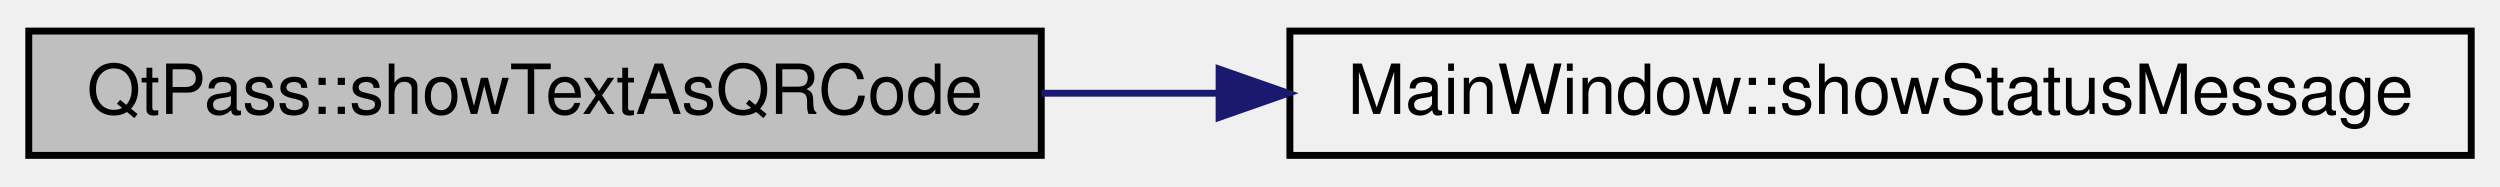
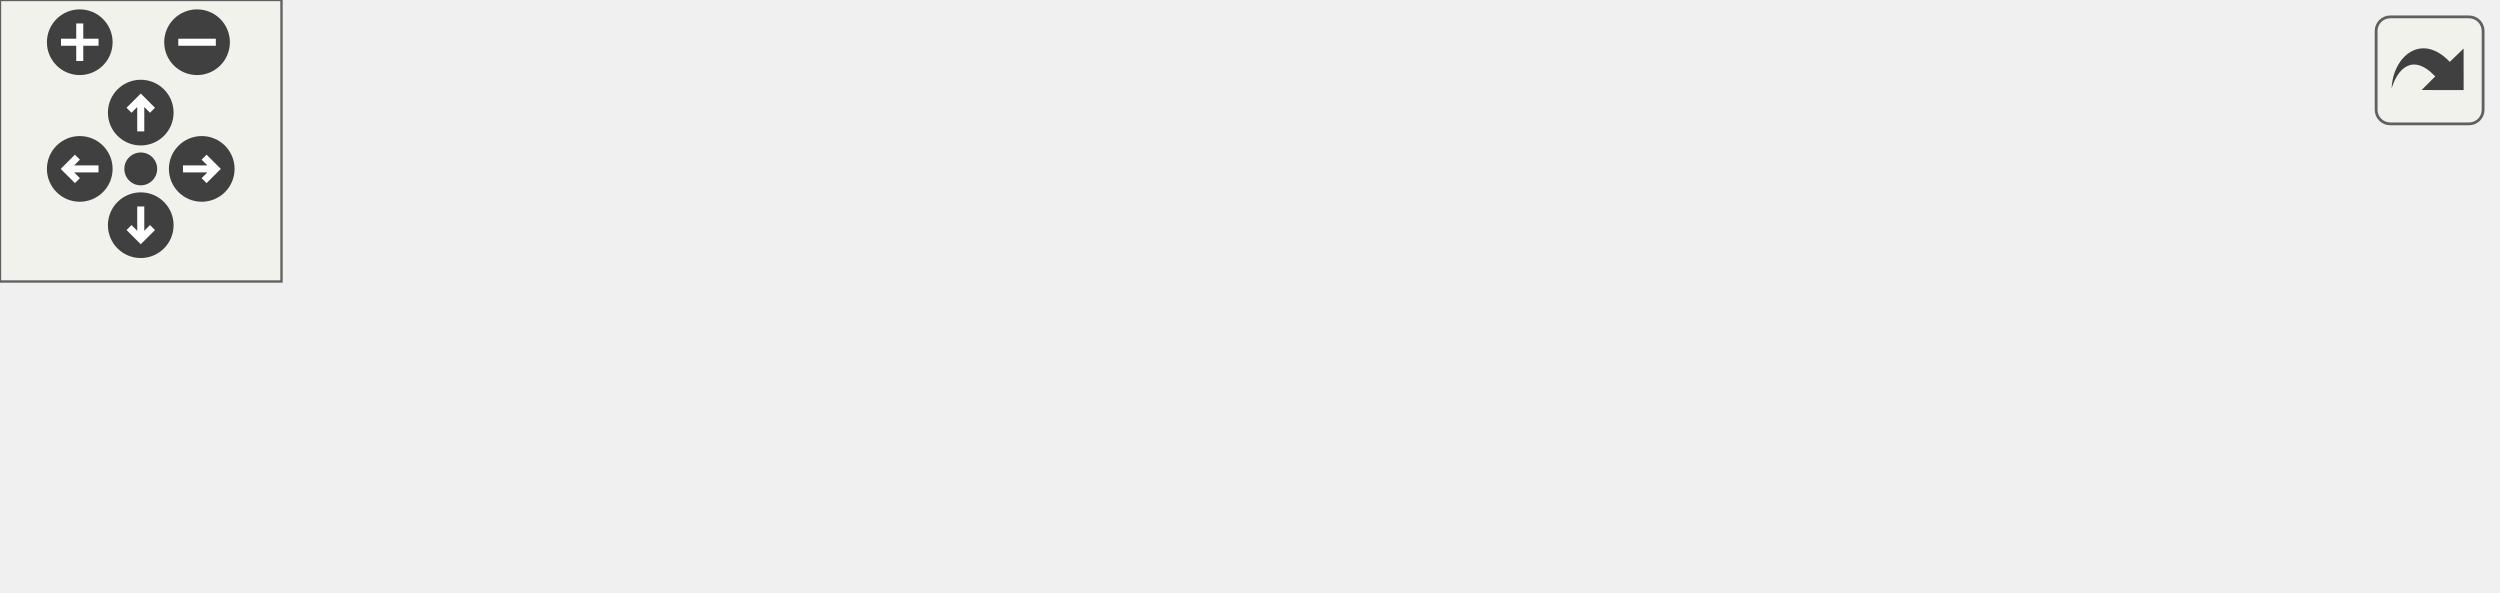
- <svg xmlns="http://www.w3.org/2000/svg" xmlns:xlink="http://www.w3.org/1999/xlink" width="362pt" height="27pt" viewBox="0.00 0.00 361.67 27.00">
-   <g id="graph0" class="graph" transform="scale(1 1) rotate(0) translate(4 23)">
-     <g id="node1" class="node">
-       <g id="a_node1">
-         <a xlink:title="displays the text as qrcode">
-           <polygon fill="#bfbfbf" stroke="black" points="0,-0.5 0,-18.5 146.61,-18.5 146.61,-0.5 0,-0.5" />
-           <text text-anchor="middle" x="73.3" y="-6.5" font-family="Helvetica,sans-Serif" font-size="10.00">QtPass::showTextAsQRCode</text>
-         </a>
+ <svg xmlns="http://www.w3.org/2000/svg" xmlns:xlink="http://www.w3.org/1999/xlink" id="main" version="1.1" xml:space="preserve">
+   <style type="text/css">
+ .edge:hover path { stroke: red; }
+ .edge:hover polygon { stroke: red; fill: red; }
+ </style>
+   <defs>
+     <circle id="rim" cx="0" cy="0" r="7" />
+     <circle id="rim2" cx="0" cy="0" r="3.5" />
+     <g id="zoomPlus">
+       <use xlink:href="#rim" fill="#404040">
+         <set attributeName="fill" to="#808080" begin="zoomplus.mouseover" end="zoomplus.mouseout" />
+       </use>
+       <path d="M-4,0h8M0,-4v8" fill="none" stroke="white" stroke-width="1.5" pointer-events="none" />
+     </g>
+     <g id="zoomMin">
+       <use xlink:href="#rim" fill="#404040">
+         <set attributeName="fill" to="#808080" begin="zoomminus.mouseover" end="zoomminus.mouseout" />
+       </use>
+       <path d="M-4,0h8" fill="none" stroke="white" stroke-width="1.5" pointer-events="none" />
+     </g>
+     <g id="dirArrow">
+       <path fill="none" stroke="white" stroke-width="1.5" d="M0,-3.0v7 M-2.5,-0.5L0,-3.0L2.5,-0.5" />
+     </g>
+     <g id="resetDef">
+       <use xlink:href="#rim2" fill="#404040">
+         <set attributeName="fill" to="#808080" begin="reset.mouseover" end="reset.mouseout" />
+       </use>
+     </g>
+   </defs>
+   <svg id="graph" class="graph">
+     <g id="viewport">
+       <g id="node1" class="node">
+         <g id="a_node1">
+           <a xlink:title="displays the text as qrcode">
+             <polygon fill="#bfbfbf" stroke="black" points="0,-21.5 0,-39.5 146.61,-39.5 146.61,-21.5 0,-21.5" />
+             <text text-anchor="middle" x="73.3" y="-27.5" font-family="Helvetica,sans-Serif" font-size="10.00">QtPass::showTextAsQRCode</text>
+           </a>
+         </g>
+       </g>
+       <g id="node2" class="node">
+         <g id="a_node2">
+           <a xlink:href="class_qt_pass_settings.html#ac81d76ad5efc63bc7f2d4c016b7fdb28" target="_top" xlink:title=" ">
+             <polygon fill="none" stroke="black" points="193.99,-37.5 193.99,-65.5 342.29,-65.5 342.29,-37.5 193.99,-37.5" />
+             <text text-anchor="start" x="201.99" y="-53.5" font-family="Helvetica,sans-Serif" font-size="10.00">QtPassSettings::getQrencode</text>
+             <text text-anchor="middle" x="268.14" y="-43.5" font-family="Helvetica,sans-Serif" font-size="10.00">Executable</text>
+           </a>
+         </g>
+       </g>
+       <g id="edge1" class="edge">
+         <path fill="none" stroke="midnightblue" d="M146.66,-38.38C158.68,-39.69 171.24,-41.06 183.51,-42.39" />
+         <polygon fill="midnightblue" stroke="midnightblue" points="183.42,-45.9 193.74,-43.51 184.18,-38.94 183.42,-45.9" />
+       </g>
+       <g id="node4" class="node">
+         <g id="a_node4">
+           <a xlink:href="class_main_window.html#a3c11bd64b8c0a631a9f8cd9ec77fe68c" target="_top" xlink:title="Displays message in status bar.">
+             <polygon fill="none" stroke="black" points="182.61,-0.5 182.61,-18.5 353.67,-18.5 353.67,-0.5 182.61,-0.5" />
+             <text text-anchor="middle" x="268.14" y="-6.5" font-family="Helvetica,sans-Serif" font-size="10.00">MainWindow::showStatusMessage</text>
+           </a>
+         </g>
+       </g>
+       <g id="edge3" class="edge">
+         <path fill="none" stroke="midnightblue" d="M146.66,-22.62C155.68,-21.64 165.01,-20.62 174.29,-19.61" />
+         <polygon fill="midnightblue" stroke="midnightblue" points="174.77,-23.08 184.33,-18.52 174.01,-16.12 174.77,-23.08" />
+       </g>
+       <g id="node3" class="node">
+         <g id="a_node3">
+           <a xlink:href="class_qt_pass_settings.html#ab83659fdbfb9069942e6982076b4b934" target="_top" xlink:title=" ">
+             <polygon fill="none" stroke="black" points="389.67,-42.5 389.67,-60.5 531.86,-60.5 531.86,-42.5 389.67,-42.5" />
+             <text text-anchor="middle" x="460.76" y="-48.5" font-family="Helvetica,sans-Serif" font-size="10.00">QtPassSettings::getInstance</text>
+           </a>
+         </g>
+       </g>
+       <g id="edge2" class="edge">
+         <path fill="none" stroke="midnightblue" d="M342.3,-51.5C354.44,-51.5 367.08,-51.5 379.39,-51.5" />
+         <polygon fill="midnightblue" stroke="midnightblue" points="379.63,-55 389.63,-51.5 379.63,-48 379.63,-55" />
      </g>
    </g>
-     <g id="node2" class="node">
-       <g id="a_node2">
-         <a xlink:href="class_main_window.html#a3c11bd64b8c0a631a9f8cd9ec77fe68c" target="_top" xlink:title="Displays message in status bar.">
-           <polygon fill="none" stroke="black" points="182.61,-0.5 182.61,-18.5 353.67,-18.5 353.67,-0.5 182.61,-0.5" />
-           <text text-anchor="middle" x="268.14" y="-6.5" font-family="Helvetica,sans-Serif" font-size="10.00">MainWindow::showStatusMessage</text>
-         </a>
-       </g>
+   </svg>
+   <g id="navigator" transform="translate(0 0)" fill="#404254">
+     <rect fill="#f2f5e9" fill-opacity="0.5" stroke="#606060" stroke-width=".5" x="0" y="0" width="60" height="60" />
+     <use id="zoomplus" xlink:href="#zoomPlus" x="17" y="9" />
+     <use id="zoomminus" xlink:href="#zoomMin" x="42" y="9" />
+     <use id="reset" xlink:href="#resetDef" x="30" y="36" />
+     <g id="arrowUp" xlink:href="#dirArrow" transform="translate(30 24)">
+       <use xlink:href="#rim" fill="#404040">
+         <set attributeName="fill" to="#808080" begin="arrowUp.mouseover" end="arrowUp.mouseout" />
+       </use>
+       <path fill="none" stroke="white" stroke-width="1.5" d="M0,-3.0v7 M-2.5,-0.5L0,-3.0L2.5,-0.5" />
    </g>
-     <g id="edge1" class="edge">
-       <path fill="none" stroke="midnightblue" d="M146.66,-9.5C155.03,-9.5 163.66,-9.5 172.28,-9.5" />
-       <polygon fill="midnightblue" stroke="midnightblue" points="172.36,-13 182.36,-9.5 172.36,-6 172.36,-13" />
+     <g id="arrowRight" xlink:href="#dirArrow" transform="rotate(90) translate(36 -43)">
+       <use xlink:href="#rim" fill="#404040">
+         <set attributeName="fill" to="#808080" begin="arrowRight.mouseover" end="arrowRight.mouseout" />
+       </use>
+       <path fill="none" stroke="white" stroke-width="1.5" d="M0,-3.0v7 M-2.5,-0.5L0,-3.0L2.5,-0.5" />
+     </g>
+     <g id="arrowDown" xlink:href="#dirArrow" transform="rotate(180) translate(-30 -48)">
+       <use xlink:href="#rim" fill="#404040">
+         <set attributeName="fill" to="#808080" begin="arrowDown.mouseover" end="arrowDown.mouseout" />
+       </use>
+       <path fill="none" stroke="white" stroke-width="1.5" d="M0,-3.0v7 M-2.5,-0.5L0,-3.0L2.5,-0.5" />
+     </g>
+     <g id="arrowLeft" xlink:href="#dirArrow" transform="rotate(270) translate(-36 17)">
+       <use xlink:href="#rim" fill="#404040">
+         <set attributeName="fill" to="#808080" begin="arrowLeft.mouseover" end="arrowLeft.mouseout" />
+       </use>
+       <path fill="none" stroke="white" stroke-width="1.5" d="M0,-3.0v7 M-2.5,-0.5L0,-3.0L2.5,-0.5" />
    </g>
  </g>
+   <svg viewBox="0 0 15 15" width="100%" height="30px" preserveAspectRatio="xMaxYMin meet">
+     <g id="arrow_out" transform="scale(0.3 0.3)">
+       <a xlink:href="class_qt_pass_aef5aaf0605c7681967995ede486590ef_cgraph_org.svg" target="_base">
+         <rect id="button" ry="5" rx="5" y="6" x="6" height="38" width="38" fill="#f2f5e9" fill-opacity="0.5" stroke="#606060" stroke-width="1.0" />
+         <path id="arrow" d="M 11.5,31.437 C 11.94,20.098 22.043,11.323 32.159,21.979 L 37.069,17.246 C 37.069,17.246 37.088,32 37.088,32 L 22.16,31.978 C 22.16,31.978 26.998,27.14 26.998,27.14 C 18.529,18.264 13.292,25.23 11.5,31.437 z" style="fill:#404040;" />
+       </a>
+     </g>
+   </svg>
</svg>
